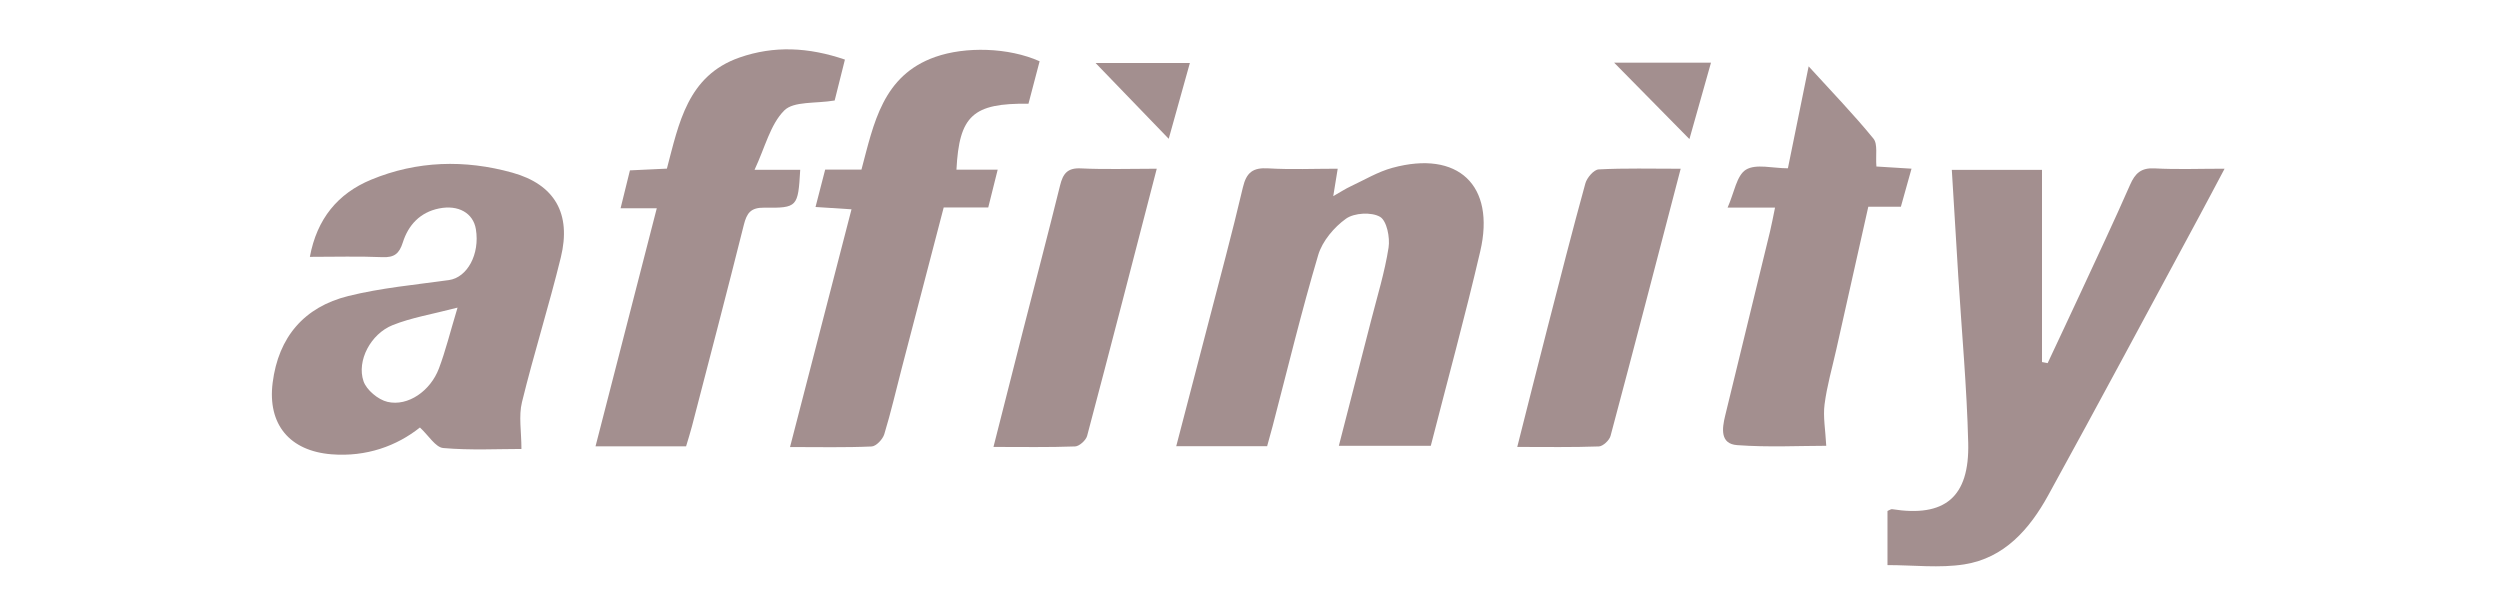
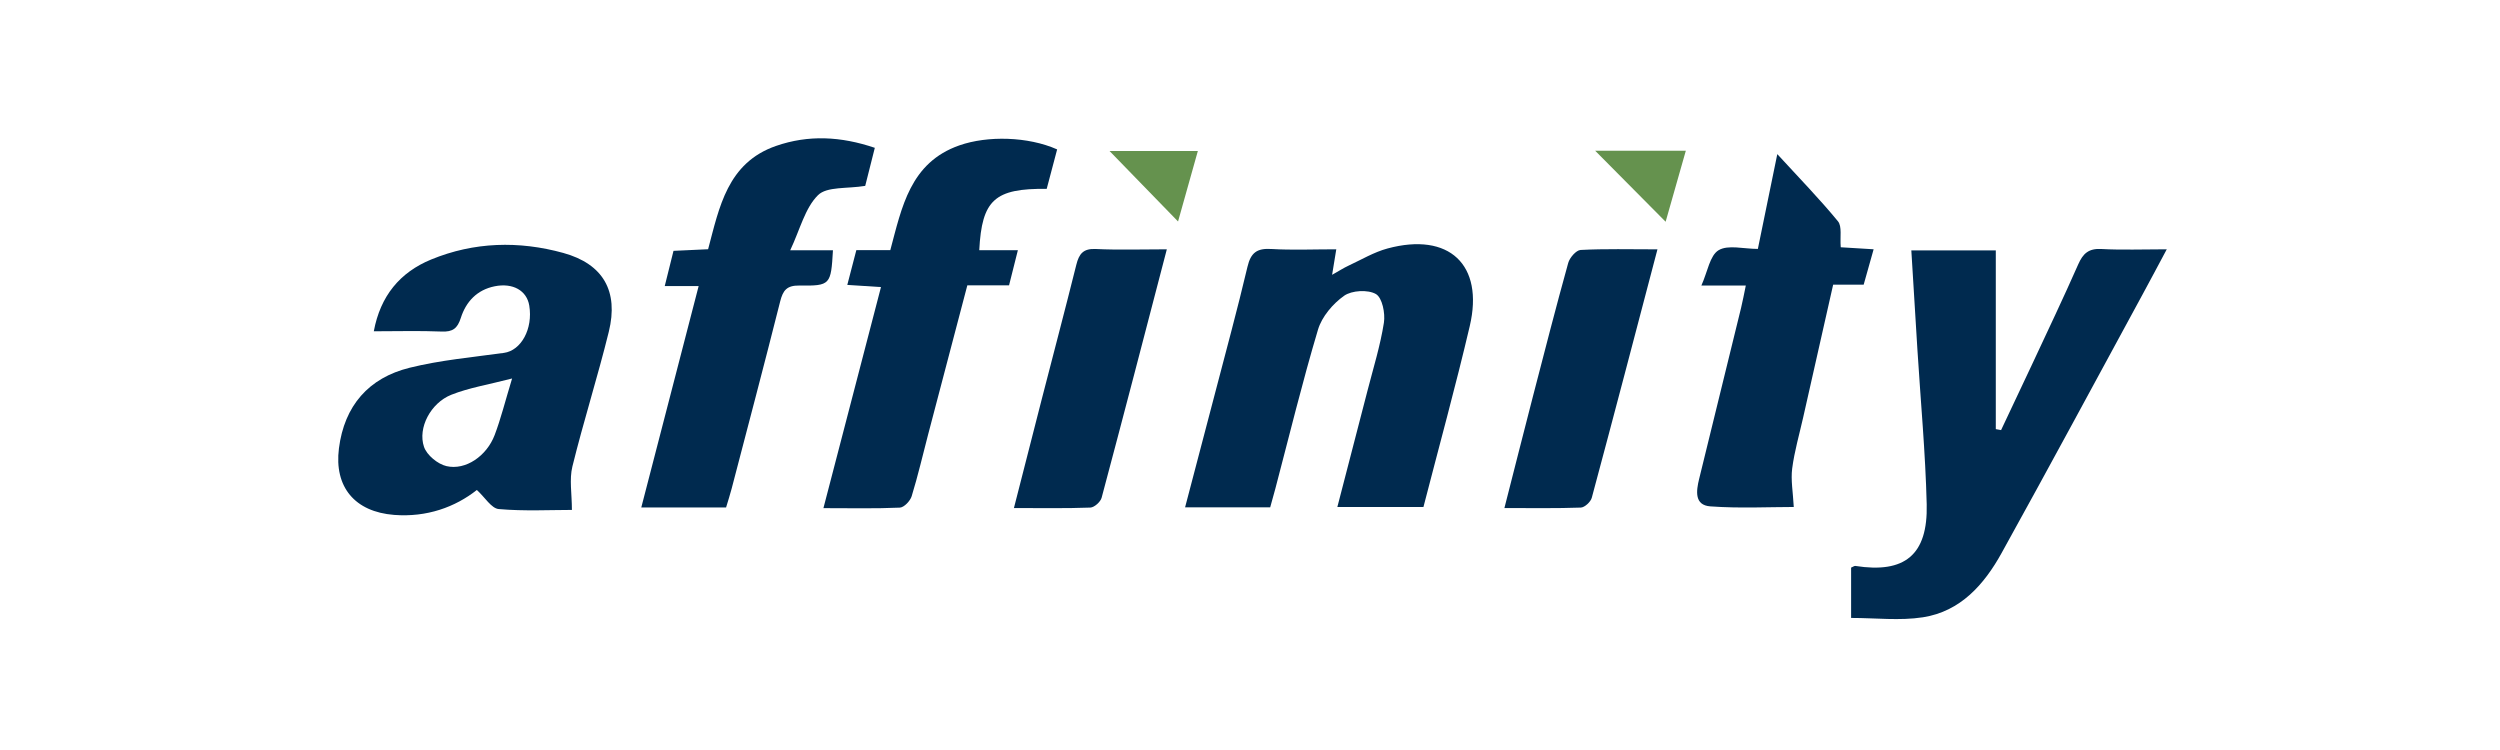
- <svg xmlns="http://www.w3.org/2000/svg" width="181" height="44" viewBox="0 0 181 44" fill="none">
-   <path fill-rule="evenodd" clip-rule="evenodd" d="M136.654 40.913C136.654 39.35 136.654 38.16 136.654 36.995C136.807 36.933 136.903 36.852 136.985 36.864C140.793 37.467 142.596 36.013 142.499 32.067C142.401 28.048 142.029 24.035 141.78 20.02C141.623 17.476 141.471 14.931 141.311 12.297C143.508 12.297 145.549 12.297 147.841 12.297C147.841 16.946 147.841 21.58 147.841 26.213C147.977 26.239 148.113 26.265 148.25 26.29C149.045 24.592 149.848 22.897 150.636 21.195C151.841 18.595 153.066 16.005 154.217 13.381C154.585 12.539 155.022 12.137 156 12.191C157.597 12.279 159.202 12.214 161.06 12.214C160.37 13.511 159.793 14.61 159.204 15.701C155.573 22.426 151.972 29.169 148.287 35.865C146.946 38.302 145.121 40.404 142.209 40.862C140.419 41.142 138.55 40.913 136.654 40.913Z" fill="#A38F8F" />
-   <path fill-rule="evenodd" clip-rule="evenodd" d="M91.74 32.305C89.558 32.305 87.46 32.305 85.159 32.305C85.942 29.303 86.702 26.407 87.452 23.51C88.309 20.2 89.204 16.899 89.984 13.571C90.241 12.477 90.715 12.123 91.818 12.189C93.462 12.287 95.115 12.214 96.85 12.214C96.736 12.915 96.651 13.443 96.528 14.201C97.069 13.893 97.418 13.664 97.792 13.489C98.79 13.023 99.76 12.436 100.809 12.151C105.564 10.856 108.284 13.406 107.171 18.189C106.077 22.885 104.802 27.538 103.589 32.277C101.384 32.277 99.248 32.277 96.932 32.277C97.725 29.198 98.501 26.202 99.267 23.204C99.715 21.45 100.255 19.709 100.532 17.928C100.646 17.198 100.405 15.984 99.914 15.698C99.297 15.339 98.044 15.409 97.451 15.833C96.582 16.455 95.735 17.46 95.437 18.467C94.222 22.561 93.219 26.72 92.138 30.854C92.013 31.332 91.876 31.809 91.74 32.305Z" fill="#A38F8F" />
-   <path fill-rule="evenodd" clip-rule="evenodd" d="M37.752 32.505C36.06 32.505 34.065 32.611 32.095 32.438C31.529 32.388 31.033 31.531 30.403 30.951C28.732 32.281 26.535 33.091 24.005 32.892C20.972 32.653 19.358 30.725 19.74 27.708C20.159 24.398 22.028 22.224 25.213 21.433C27.592 20.842 30.064 20.617 32.501 20.278C33.827 20.093 34.752 18.412 34.454 16.594C34.262 15.423 33.184 14.809 31.784 15.093C30.41 15.371 29.563 16.295 29.165 17.55C28.905 18.371 28.544 18.654 27.685 18.618C25.982 18.546 24.273 18.596 22.434 18.596C22.945 15.843 24.455 14.01 26.871 13.009C30.191 11.634 33.653 11.544 37.085 12.498C40.167 13.355 41.377 15.471 40.604 18.635C39.745 22.148 38.65 25.605 37.79 29.119C37.543 30.127 37.752 31.248 37.752 32.505ZM33.127 22.271C31.268 22.757 29.786 22.994 28.427 23.539C26.84 24.174 25.815 26.119 26.317 27.597C26.535 28.238 27.376 28.936 28.054 29.095C29.534 29.441 31.163 28.308 31.779 26.674C32.254 25.417 32.575 24.102 33.127 22.271Z" fill="#A38F8F" />
-   <path fill-rule="evenodd" clip-rule="evenodd" d="M75.268 4.436C74.986 5.511 74.721 6.52 74.461 7.509C70.441 7.461 69.447 8.363 69.247 12.285C70.194 12.285 71.137 12.285 72.232 12.285C71.991 13.254 71.787 14.069 71.549 15.02C70.496 15.02 69.464 15.02 68.324 15.02C67.295 18.964 66.293 22.795 65.295 26.627C64.877 28.231 64.505 29.851 64.022 31.436C63.909 31.805 63.434 32.31 63.106 32.325C61.214 32.41 59.317 32.366 57.198 32.366C58.704 26.541 60.157 20.922 61.649 15.154C60.755 15.096 59.984 15.046 59.044 14.986C59.289 14.035 59.509 13.186 59.743 12.277C60.651 12.277 61.447 12.277 62.37 12.277C63.258 8.949 63.893 5.464 67.716 4.121C69.888 3.356 73.015 3.428 75.268 4.436Z" fill="#A38F8F" />
-   <path fill-rule="evenodd" clip-rule="evenodd" d="M61.172 4.314C60.88 5.479 60.616 6.534 60.43 7.276C59.04 7.51 57.467 7.312 56.779 7.999C55.773 9.005 55.401 10.645 54.63 12.292C56.05 12.292 56.99 12.292 57.936 12.292C57.779 14.979 57.747 15.067 55.339 15.035C54.366 15.023 54.072 15.409 53.856 16.269C52.636 21.141 51.36 26 50.098 30.862C49.975 31.34 49.822 31.809 49.673 32.313C47.505 32.313 45.408 32.313 43.116 32.313C44.597 26.558 46.054 20.896 47.551 15.078C46.624 15.078 45.886 15.078 44.93 15.078C45.177 14.077 45.385 13.235 45.607 12.335C46.51 12.293 47.352 12.253 48.283 12.209C49.148 8.943 49.77 5.483 53.536 4.166C56.041 3.291 58.547 3.418 61.172 4.314Z" fill="#A38F8F" />
-   <path fill-rule="evenodd" clip-rule="evenodd" d="M130.946 4.804C132.655 6.681 134.22 8.297 135.636 10.034C135.964 10.437 135.784 11.254 135.852 12.055C136.55 12.098 137.37 12.149 138.394 12.212C138.128 13.165 137.889 14.018 137.624 14.967C136.871 14.967 136.133 14.967 135.265 14.967C134.482 18.459 133.714 21.878 132.949 25.298C132.652 26.623 132.271 27.937 132.098 29.278C131.982 30.18 132.161 31.121 132.22 32.275C130.306 32.275 128.028 32.394 125.771 32.228C124.526 32.136 124.674 31.032 124.902 30.095C125.988 25.652 127.07 21.207 128.149 16.763C128.277 16.234 128.373 15.698 128.512 15.032C127.383 15.032 126.39 15.032 125.077 15.032C125.562 13.946 125.73 12.697 126.407 12.285C127.136 11.842 128.343 12.185 129.444 12.185C129.938 9.758 130.406 7.459 130.946 4.804Z" fill="#A38F8F" />
-   <path fill-rule="evenodd" clip-rule="evenodd" d="M83.749 12.215C82.034 18.834 80.394 25.201 78.708 31.556C78.623 31.877 78.144 32.31 77.835 32.322C75.937 32.393 74.035 32.358 71.927 32.358C72.669 29.432 73.364 26.681 74.067 23.932C74.962 20.428 75.882 16.93 76.751 13.419C76.96 12.578 77.277 12.143 78.254 12.191C80.001 12.276 81.755 12.215 83.749 12.215Z" fill="#A38F8F" />
-   <path fill-rule="evenodd" clip-rule="evenodd" d="M121.681 12.217C119.955 18.831 118.302 25.201 116.604 31.558C116.519 31.877 116.056 32.311 115.756 32.322C113.856 32.392 111.954 32.358 109.849 32.358C110.616 29.331 111.331 26.479 112.063 23.631C112.952 20.174 113.833 16.716 114.781 13.277C114.894 12.866 115.395 12.283 115.741 12.265C117.638 12.165 119.545 12.217 121.681 12.217Z" fill="#A38F8F" />
-   <path fill-rule="evenodd" clip-rule="evenodd" d="M79.32 4.563C81.268 4.563 83.596 4.563 86.146 4.563C85.61 6.483 85.105 8.297 84.615 10.049C82.776 8.143 80.978 6.28 79.32 4.563Z" fill="#A38F8F" />
-   <path fill-rule="evenodd" clip-rule="evenodd" d="M116.865 4.539C119.055 4.539 121.387 4.539 123.875 4.539C123.324 6.49 122.81 8.309 122.314 10.069C120.448 8.174 118.64 6.34 116.865 4.539Z" fill="#A38F8F" />
+ <svg xmlns="http://www.w3.org/2000/svg" width="160" height="48" viewBox="0 0 160 48" fill="none">
+   <path fill-rule="evenodd" clip-rule="evenodd" d="M118.471 39.548C118.471 38.263 118.471 37.285 118.471 36.327C118.597 36.276 118.677 36.209 118.745 36.22C121.897 36.715 123.389 35.52 123.309 32.276C123.228 28.972 122.92 25.673 122.714 22.372C122.583 20.281 122.457 18.189 122.325 16.024C124.144 16.024 125.834 16.024 127.731 16.024C127.731 19.845 127.731 23.654 127.731 27.464C127.844 27.485 127.956 27.506 128.069 27.527C128.728 26.131 129.392 24.737 130.045 23.338C131.042 21.201 132.056 19.072 133.008 16.915C133.313 16.223 133.675 15.892 134.484 15.936C135.806 16.009 137.135 15.955 138.673 15.955C138.102 17.022 137.625 17.925 137.137 18.822C134.131 24.351 131.15 29.893 128.1 35.398C126.99 37.402 125.479 39.13 123.069 39.506C121.587 39.736 120.04 39.548 118.471 39.548Z" fill="#002A4F" />
+   <path fill-rule="evenodd" clip-rule="evenodd" d="M81.292 32.471C79.486 32.471 77.75 32.471 75.845 32.471C76.493 30.004 77.122 27.623 77.743 25.241C78.452 22.52 79.193 19.807 79.839 17.071C80.052 16.172 80.444 15.881 81.357 15.935C82.717 16.015 84.086 15.955 85.522 15.955C85.428 16.531 85.357 16.966 85.255 17.588C85.704 17.336 85.993 17.147 86.302 17.004C87.128 16.62 87.931 16.138 88.799 15.903C92.735 14.839 94.987 16.936 94.065 20.867C93.16 24.727 92.104 28.553 91.1 32.449C89.275 32.449 87.507 32.449 85.59 32.449C86.247 29.918 86.889 27.454 87.523 24.99C87.894 23.548 88.341 22.117 88.57 20.653C88.664 20.053 88.465 19.055 88.058 18.819C87.548 18.524 86.51 18.582 86.02 18.931C85.3 19.442 84.599 20.268 84.352 21.096C83.346 24.461 82.517 27.88 81.621 31.279C81.518 31.672 81.404 32.064 81.292 32.471Z" fill="#002A4F" />
+   <path fill-rule="evenodd" clip-rule="evenodd" d="M36.602 32.635C35.202 32.635 33.551 32.723 31.92 32.58C31.451 32.539 31.041 31.835 30.519 31.358C29.135 32.452 27.317 33.117 25.223 32.954C22.712 32.757 21.376 31.172 21.692 28.692C22.039 25.971 23.587 24.184 26.223 23.534C28.192 23.047 30.238 22.863 32.256 22.584C33.353 22.432 34.119 21.05 33.873 19.556C33.714 18.593 32.821 18.089 31.662 18.322C30.525 18.55 29.824 19.31 29.494 20.342C29.279 21.016 28.98 21.249 28.269 21.219C26.86 21.16 25.445 21.202 23.923 21.202C24.345 18.938 25.595 17.431 27.595 16.608C30.343 15.478 33.209 15.404 36.05 16.188C38.602 16.893 39.603 18.632 38.963 21.233C38.252 24.121 37.346 26.963 36.634 29.852C36.429 30.681 36.602 31.602 36.602 32.635ZM32.774 24.223C31.235 24.622 30.008 24.817 28.883 25.265C27.569 25.787 26.721 27.386 27.137 28.601C27.317 29.128 28.013 29.702 28.575 29.832C29.799 30.116 31.148 29.185 31.658 27.842C32.051 26.809 32.317 25.728 32.774 24.223Z" fill="#002A4F" />
+   <path fill-rule="evenodd" clip-rule="evenodd" d="M67.657 9.562C67.423 10.445 67.204 11.274 66.989 12.087C63.661 12.048 62.838 12.79 62.673 16.013C63.457 16.013 64.237 16.013 65.144 16.013C64.944 16.81 64.775 17.48 64.579 18.262C63.707 18.262 62.852 18.262 61.909 18.262C61.057 21.504 60.228 24.654 59.401 27.803C59.055 29.123 58.748 30.454 58.347 31.757C58.254 32.06 57.861 32.475 57.59 32.488C56.023 32.558 54.453 32.521 52.699 32.521C53.946 27.733 55.149 23.114 56.383 18.372C55.644 18.324 55.006 18.284 54.227 18.234C54.43 17.452 54.612 16.754 54.806 16.007C55.557 16.007 56.217 16.007 56.98 16.007C57.715 13.271 58.241 10.407 61.406 9.302C63.204 8.674 65.792 8.733 67.657 9.562Z" fill="#002A4F" />
+   <path fill-rule="evenodd" clip-rule="evenodd" d="M55.988 9.461C55.747 10.418 55.528 11.286 55.374 11.896C54.223 12.088 52.921 11.925 52.352 12.49C51.519 13.317 51.211 14.666 50.573 16.019C51.748 16.019 52.526 16.019 53.309 16.019C53.18 18.228 53.153 18.301 51.159 18.274C50.354 18.264 50.111 18.582 49.932 19.288C48.923 23.294 47.866 27.288 46.822 31.285C46.719 31.677 46.593 32.064 46.469 32.478C44.675 32.478 42.939 32.478 41.042 32.478C42.268 27.747 43.474 23.092 44.713 18.31C43.946 18.31 43.334 18.31 42.543 18.31C42.748 17.486 42.92 16.795 43.104 16.054C43.851 16.02 44.548 15.987 45.319 15.951C46.035 13.266 46.55 10.422 49.667 9.339C51.741 8.619 53.815 8.724 55.988 9.461Z" fill="#002A4F" />
+   <path fill-rule="evenodd" clip-rule="evenodd" d="M113.747 9.864C115.161 11.407 116.457 12.735 117.629 14.163C117.901 14.494 117.751 15.166 117.808 15.825C118.385 15.86 119.065 15.902 119.912 15.954C119.692 16.737 119.494 17.438 119.275 18.218C118.651 18.218 118.04 18.218 117.322 18.218C116.673 21.089 116.038 23.9 115.404 26.711C115.159 27.8 114.843 28.881 114.7 29.983C114.604 30.725 114.752 31.498 114.801 32.447C113.217 32.447 111.332 32.544 109.463 32.408C108.432 32.333 108.555 31.425 108.744 30.654C109.642 27.002 110.539 23.348 111.431 19.695C111.537 19.26 111.617 18.819 111.732 18.272C110.797 18.272 109.975 18.272 108.889 18.272C109.29 17.379 109.429 16.352 109.99 16.014C110.593 15.65 111.592 15.931 112.503 15.931C112.913 13.936 113.3 12.046 113.747 9.864Z" fill="#002A4F" />
+   <path fill-rule="evenodd" clip-rule="evenodd" d="M74.677 15.956C73.257 21.398 71.9 26.632 70.504 31.856C70.433 32.12 70.037 32.476 69.781 32.485C68.21 32.544 66.636 32.515 64.891 32.515C65.505 30.11 66.08 27.848 66.662 25.588C67.403 22.708 68.164 19.832 68.884 16.946C69.057 16.254 69.319 15.897 70.128 15.936C71.574 16.006 73.026 15.956 74.677 15.956Z" fill="#002A4F" />
+   <path fill-rule="evenodd" clip-rule="evenodd" d="M106.077 15.958C104.648 21.395 103.279 26.631 101.874 31.857C101.804 32.119 101.421 32.476 101.172 32.485C99.6 32.542 98.025 32.515 96.282 32.515C96.918 30.027 97.509 27.681 98.115 25.34C98.851 22.499 99.581 19.656 100.366 16.828C100.459 16.491 100.873 16.012 101.16 15.997C102.73 15.914 104.309 15.958 106.077 15.958Z" fill="#002A4F" />
+   <path fill-rule="evenodd" clip-rule="evenodd" d="M71.012 9.666C72.624 9.666 74.551 9.666 76.662 9.666C76.218 11.244 75.8 12.735 75.395 14.175C73.873 12.609 72.384 11.078 71.012 9.666Z" fill="#65924E" />
+   <path fill-rule="evenodd" clip-rule="evenodd" d="M102.09 9.646C103.902 9.646 105.833 9.646 107.893 9.646C107.437 11.25 107.011 12.745 106.6 14.192C105.055 12.634 103.559 11.127 102.09 9.646Z" fill="#65924E" />
</svg>
